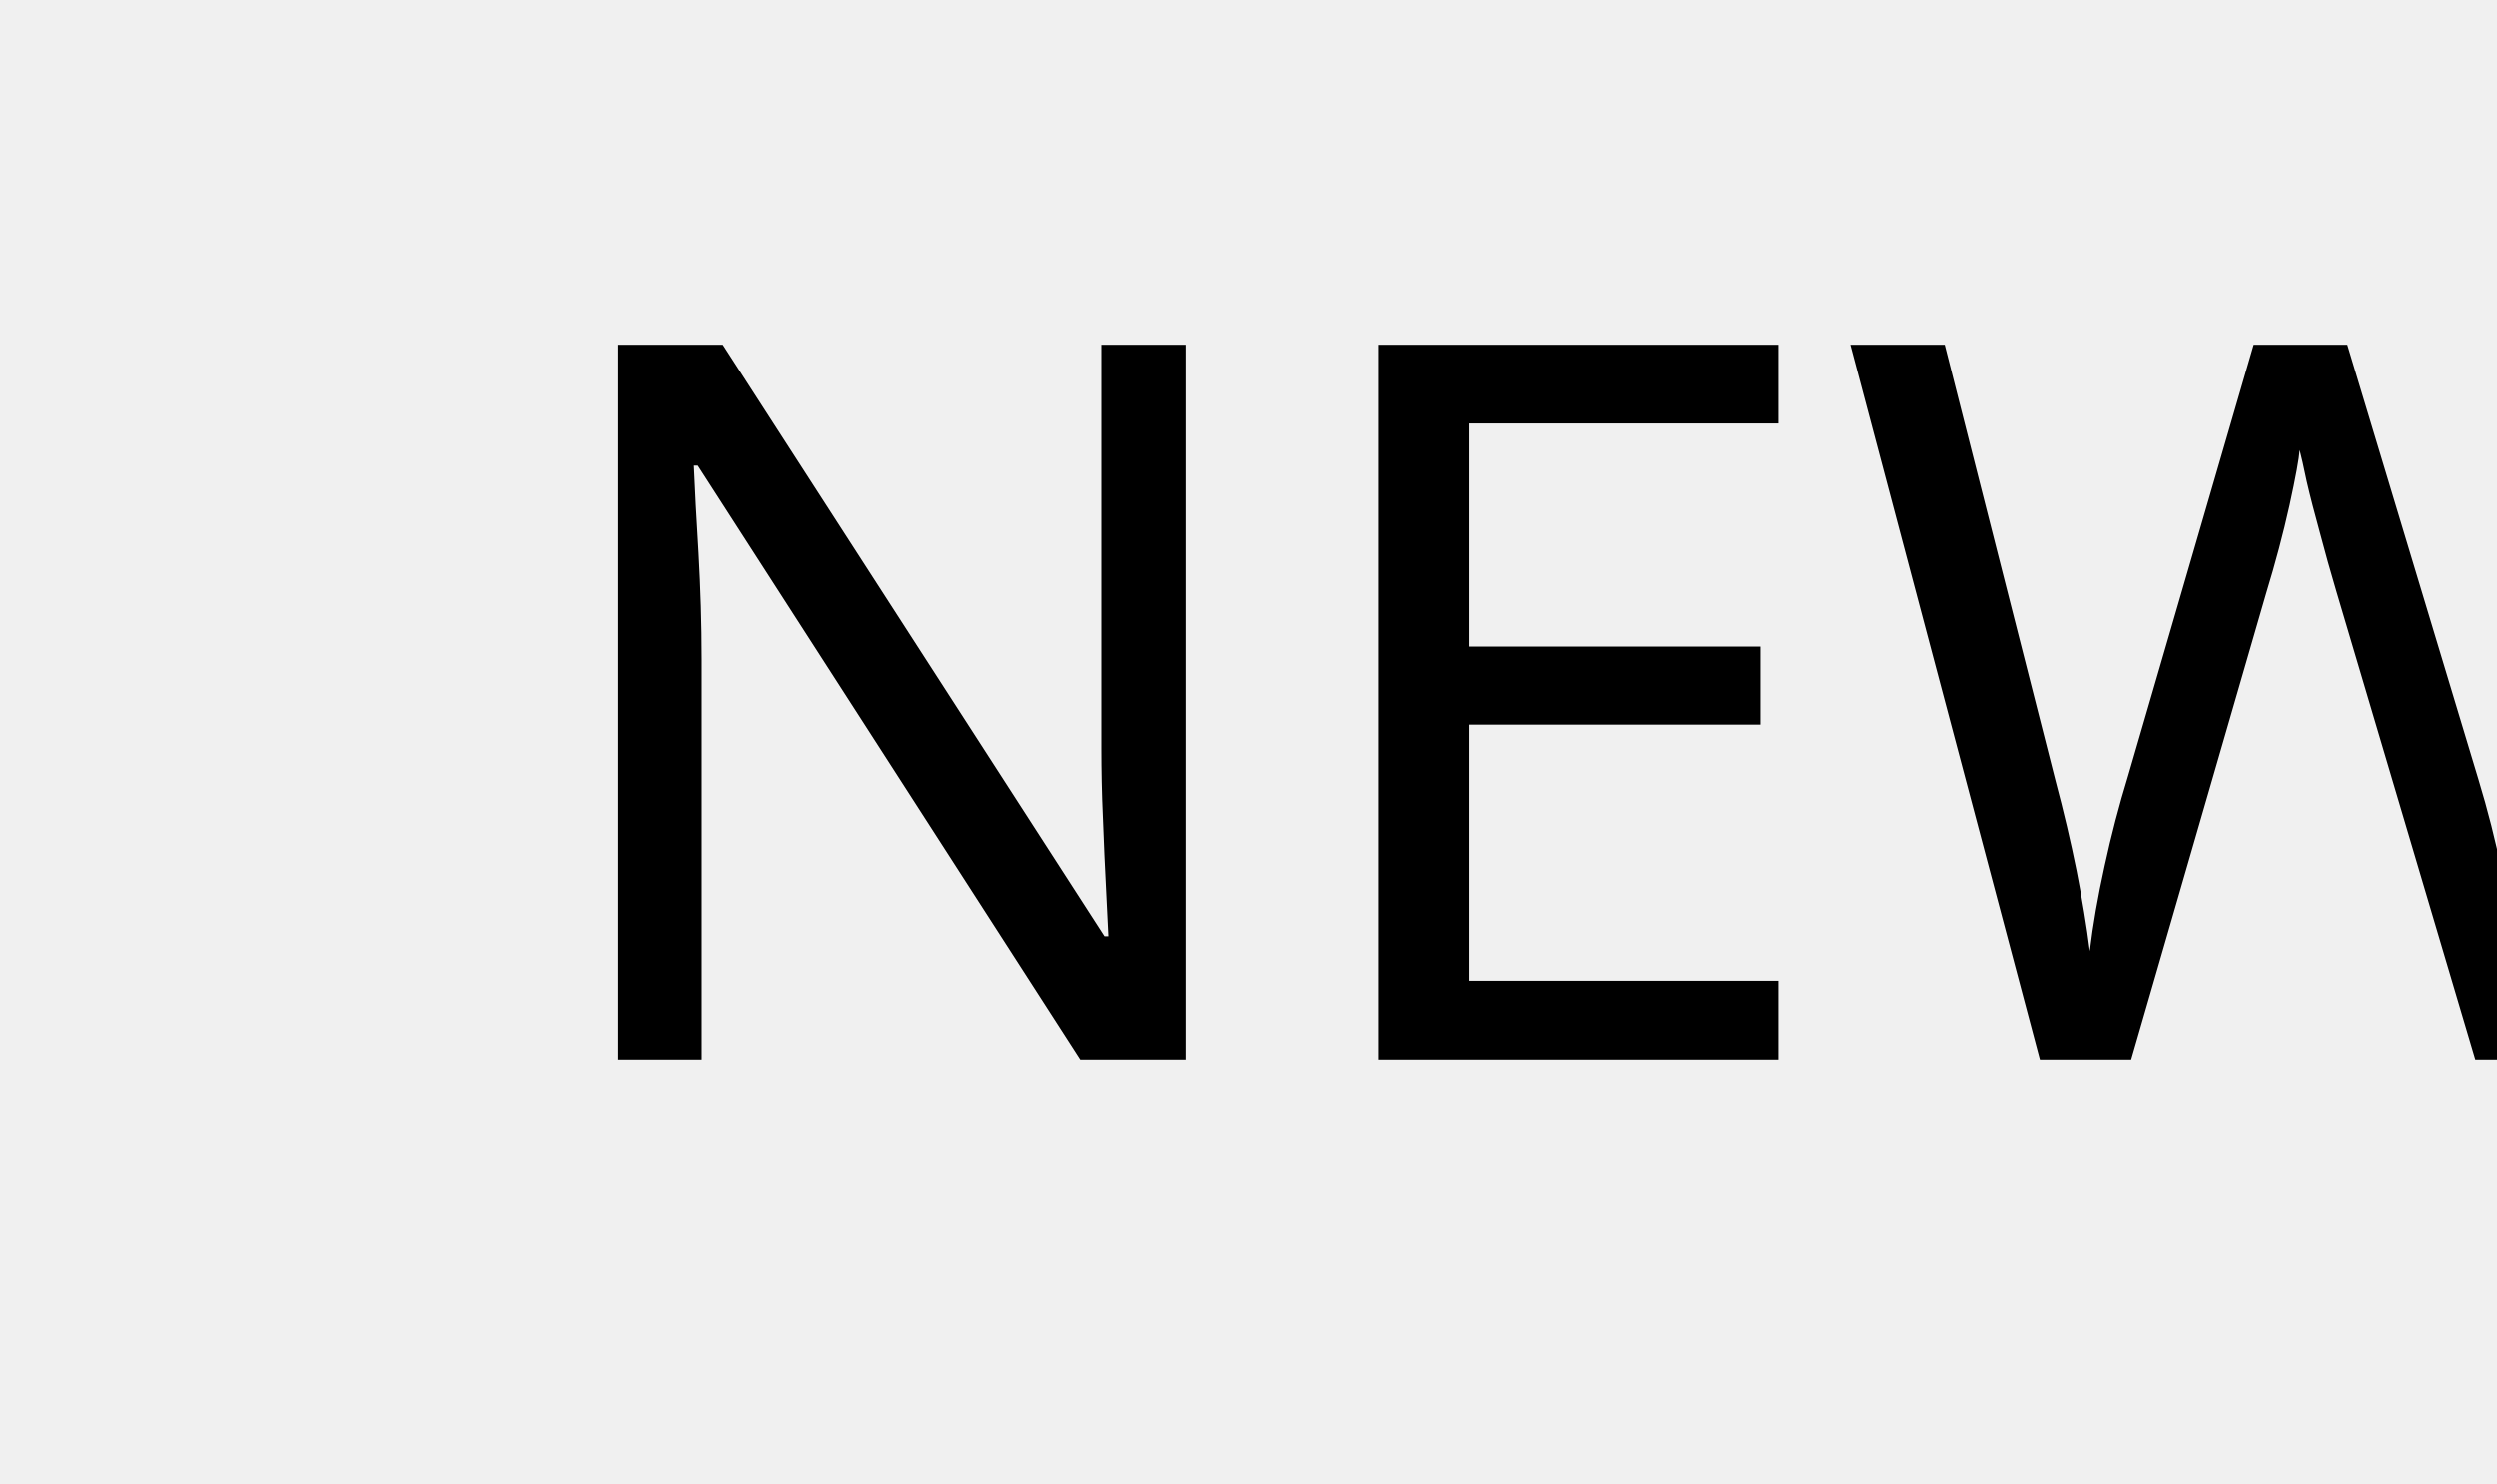
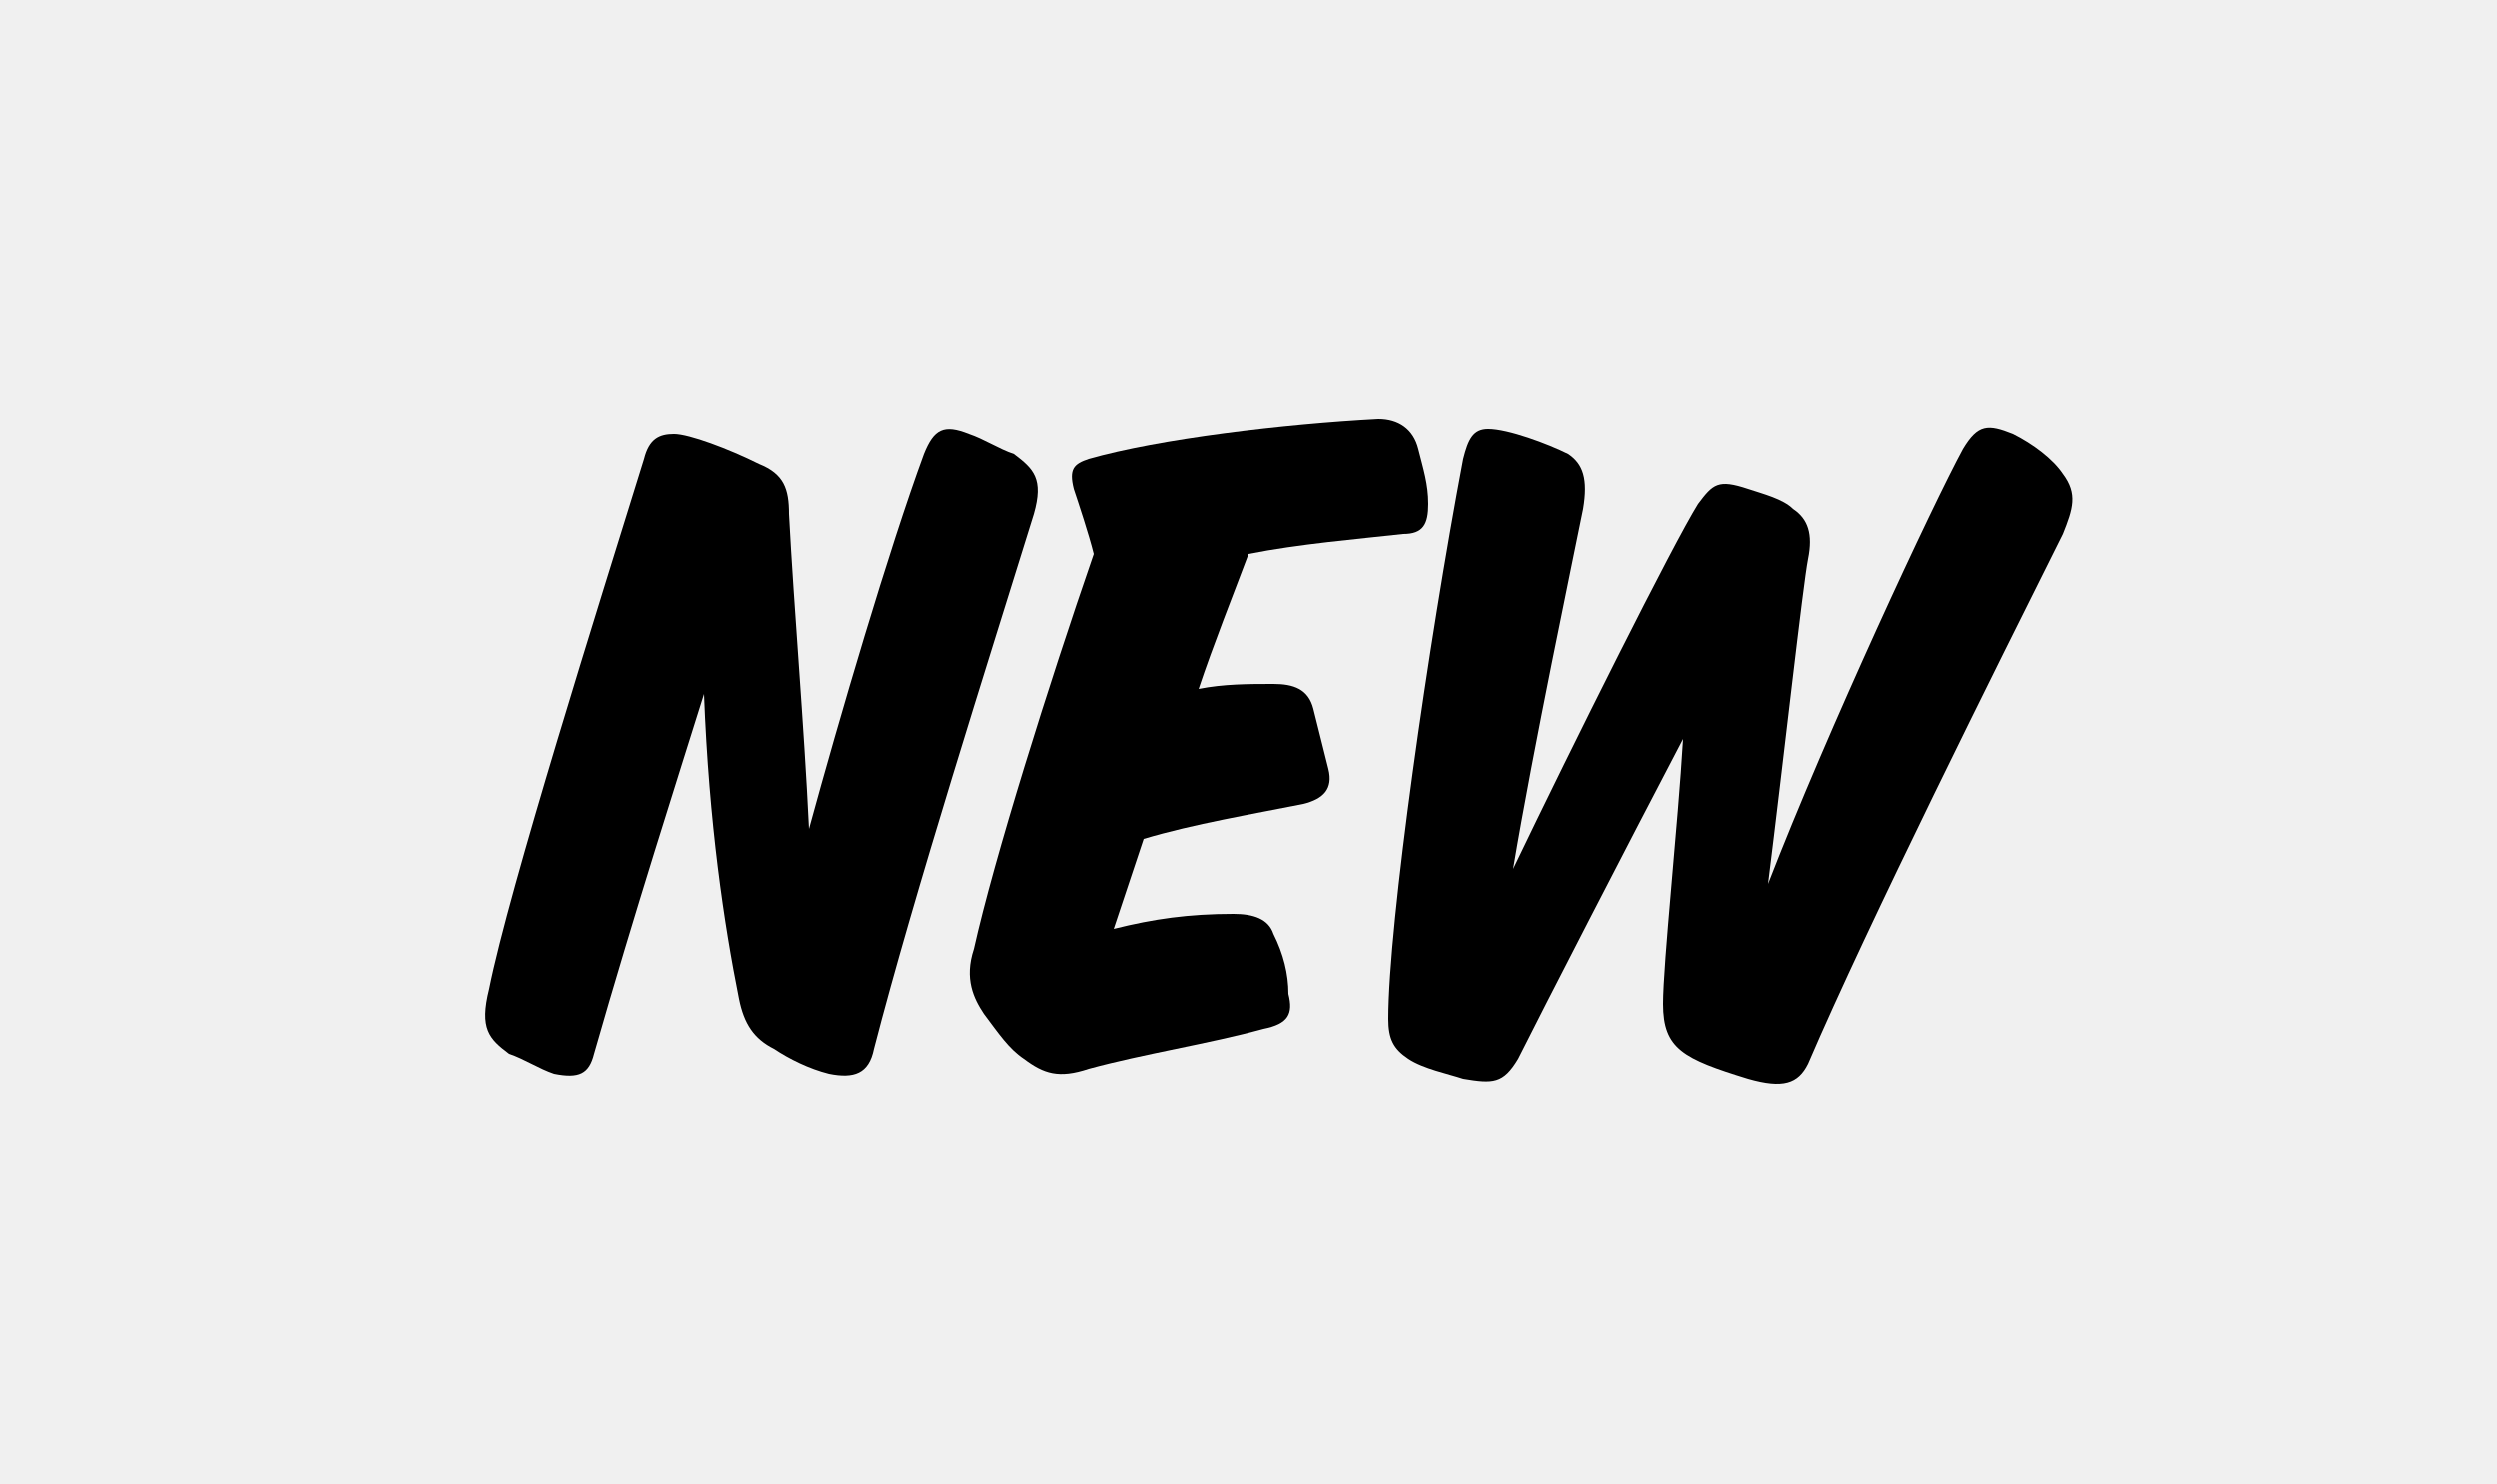
<svg xmlns="http://www.w3.org/2000/svg" version="1.1" id="Layer_1" x="0px" y="0px" viewBox="0 0 50 29.7" style="enable-background:new 0 0 50 29.7;" xml:space="preserve">
  <style type="text/css">
- 	.st0{fill:#F9B233;}
- 	.st1{fill:#FFFFFF;stroke:#000000;stroke-width:2;stroke-miterlimit:10;}
- 	.st2{fill:#FFFFFF;stroke:#000000;stroke-miterlimit:10;}
- 	.st3{fill:none;stroke:#000000;stroke-miterlimit:10;}
- 	.st4{fill:none;stroke:#000000;stroke-miterlimit:10;stroke-dasharray:5.012,5.012;}
- 	.st5{font-family:'HouseSlant-Regular';}
- 	.st6{font-size:20.042px;}
+ 	.st0{enable-background:new    ;}
</style>
-   <text transform="matrix(1 0 0 1 10.4405 21.2163)" class="st5 st6">NEW</text>
+   <g class="st0">
+     <path d="M18.5,9.1c0.2-0.5,0.4-0.6,0.9-0.4c0.3,0.1,0.6,0.3,0.9,0.4c0.4,0.3,0.6,0.5,0.4,1.2c-0.9,2.9-2.4,7.6-3.2,10.7   c-0.1,0.5-0.4,0.6-0.9,0.5c-0.4-0.1-0.8-0.3-1.1-0.5c-0.4-0.2-0.6-0.5-0.7-1c-0.3-1.5-0.6-3.5-0.7-6.1c-0.5,1.6-1.4,4.4-2.2,7.2   c-0.1,0.4-0.3,0.5-0.8,0.4c-0.3-0.1-0.6-0.3-0.9-0.4c-0.4-0.3-0.6-0.5-0.4-1.3c0.4-2,2.2-7.7,3.1-10.6c0.1-0.4,0.3-0.5,0.6-0.5   c0.3,0,1.1,0.3,1.7,0.6c0.5,0.2,0.6,0.5,0.6,1c0.1,1.9,0.3,4.2,0.4,6.3C16.8,14.4,17.8,11,18.5,9.1z" />
+     <path d="M21.5,9.8c-0.1-0.4,0-0.5,0.3-0.6c1.4-0.4,3.9-0.7,5.8-0.8c0.4,0,0.7,0.2,0.8,0.6c0.1,0.4,0.2,0.7,0.2,1.1   c0,0.4-0.1,0.6-0.5,0.6c-0.9,0.1-2.1,0.2-3.1,0.4c-0.3,0.8-0.7,1.8-1,2.7c0.5-0.1,1-0.1,1.5-0.1c0.4,0,0.7,0.1,0.8,0.5   c0.1,0.4,0.2,0.8,0.3,1.2c0.1,0.4-0.1,0.6-0.5,0.7c-1,0.2-2.2,0.4-3.2,0.7c-0.2,0.6-0.4,1.2-0.6,1.8c0.8-0.2,1.5-0.3,2.4-0.3   c0.4,0,0.7,0.1,0.8,0.4c0.2,0.4,0.3,0.8,0.3,1.2c0.1,0.4,0,0.6-0.5,0.7c-1.1,0.3-2.4,0.5-3.5,0.8c-0.6,0.2-0.9,0.1-1.3-0.2   c-0.3-0.2-0.5-0.5-0.8-0.9c-0.2-0.3-0.4-0.7-0.2-1.3c0.4-1.8,1.5-5.3,2.4-7.9C21.8,10.7,21.6,10.1,21.5,9.8z" />
+     <path d="M35,21.6c-1.3-0.4-1.7-0.6-1.7-1.5c0-0.8,0.3-3.6,0.4-5.3c-1.1,2.1-2.8,5.4-3.3,6.4c-0.3,0.5-0.5,0.5-1.1,0.4   c-0.3-0.1-0.8-0.2-1.1-0.4c-0.3-0.2-0.4-0.4-0.4-0.8c0-1.9,0.8-7.5,1.5-11.2c0.1-0.4,0.2-0.6,0.5-0.6c0.4,0,1.2,0.3,1.6,0.5   c0.3,0.2,0.4,0.5,0.3,1.1c-0.2,1-1,4.8-1.4,7.2c1.2-2.5,3.2-6.5,3.7-7.3c0.3-0.4,0.4-0.5,1-0.3c0.3,0.1,0.7,0.2,0.9,0.4   c0.3,0.2,0.4,0.5,0.3,1c-0.1,0.5-0.5,4.1-0.8,6.5c1.2-3.1,3.3-7.6,3.9-8.7c0.3-0.5,0.5-0.5,1-0.3c0.4,0.2,0.8,0.5,1,0.8   c0.3,0.4,0.2,0.7,0,1.2c-1.3,2.6-3.9,7.8-5.1,10.6C36,21.7,35.7,21.8,35,21.6z" />
+   </g>
</svg>
